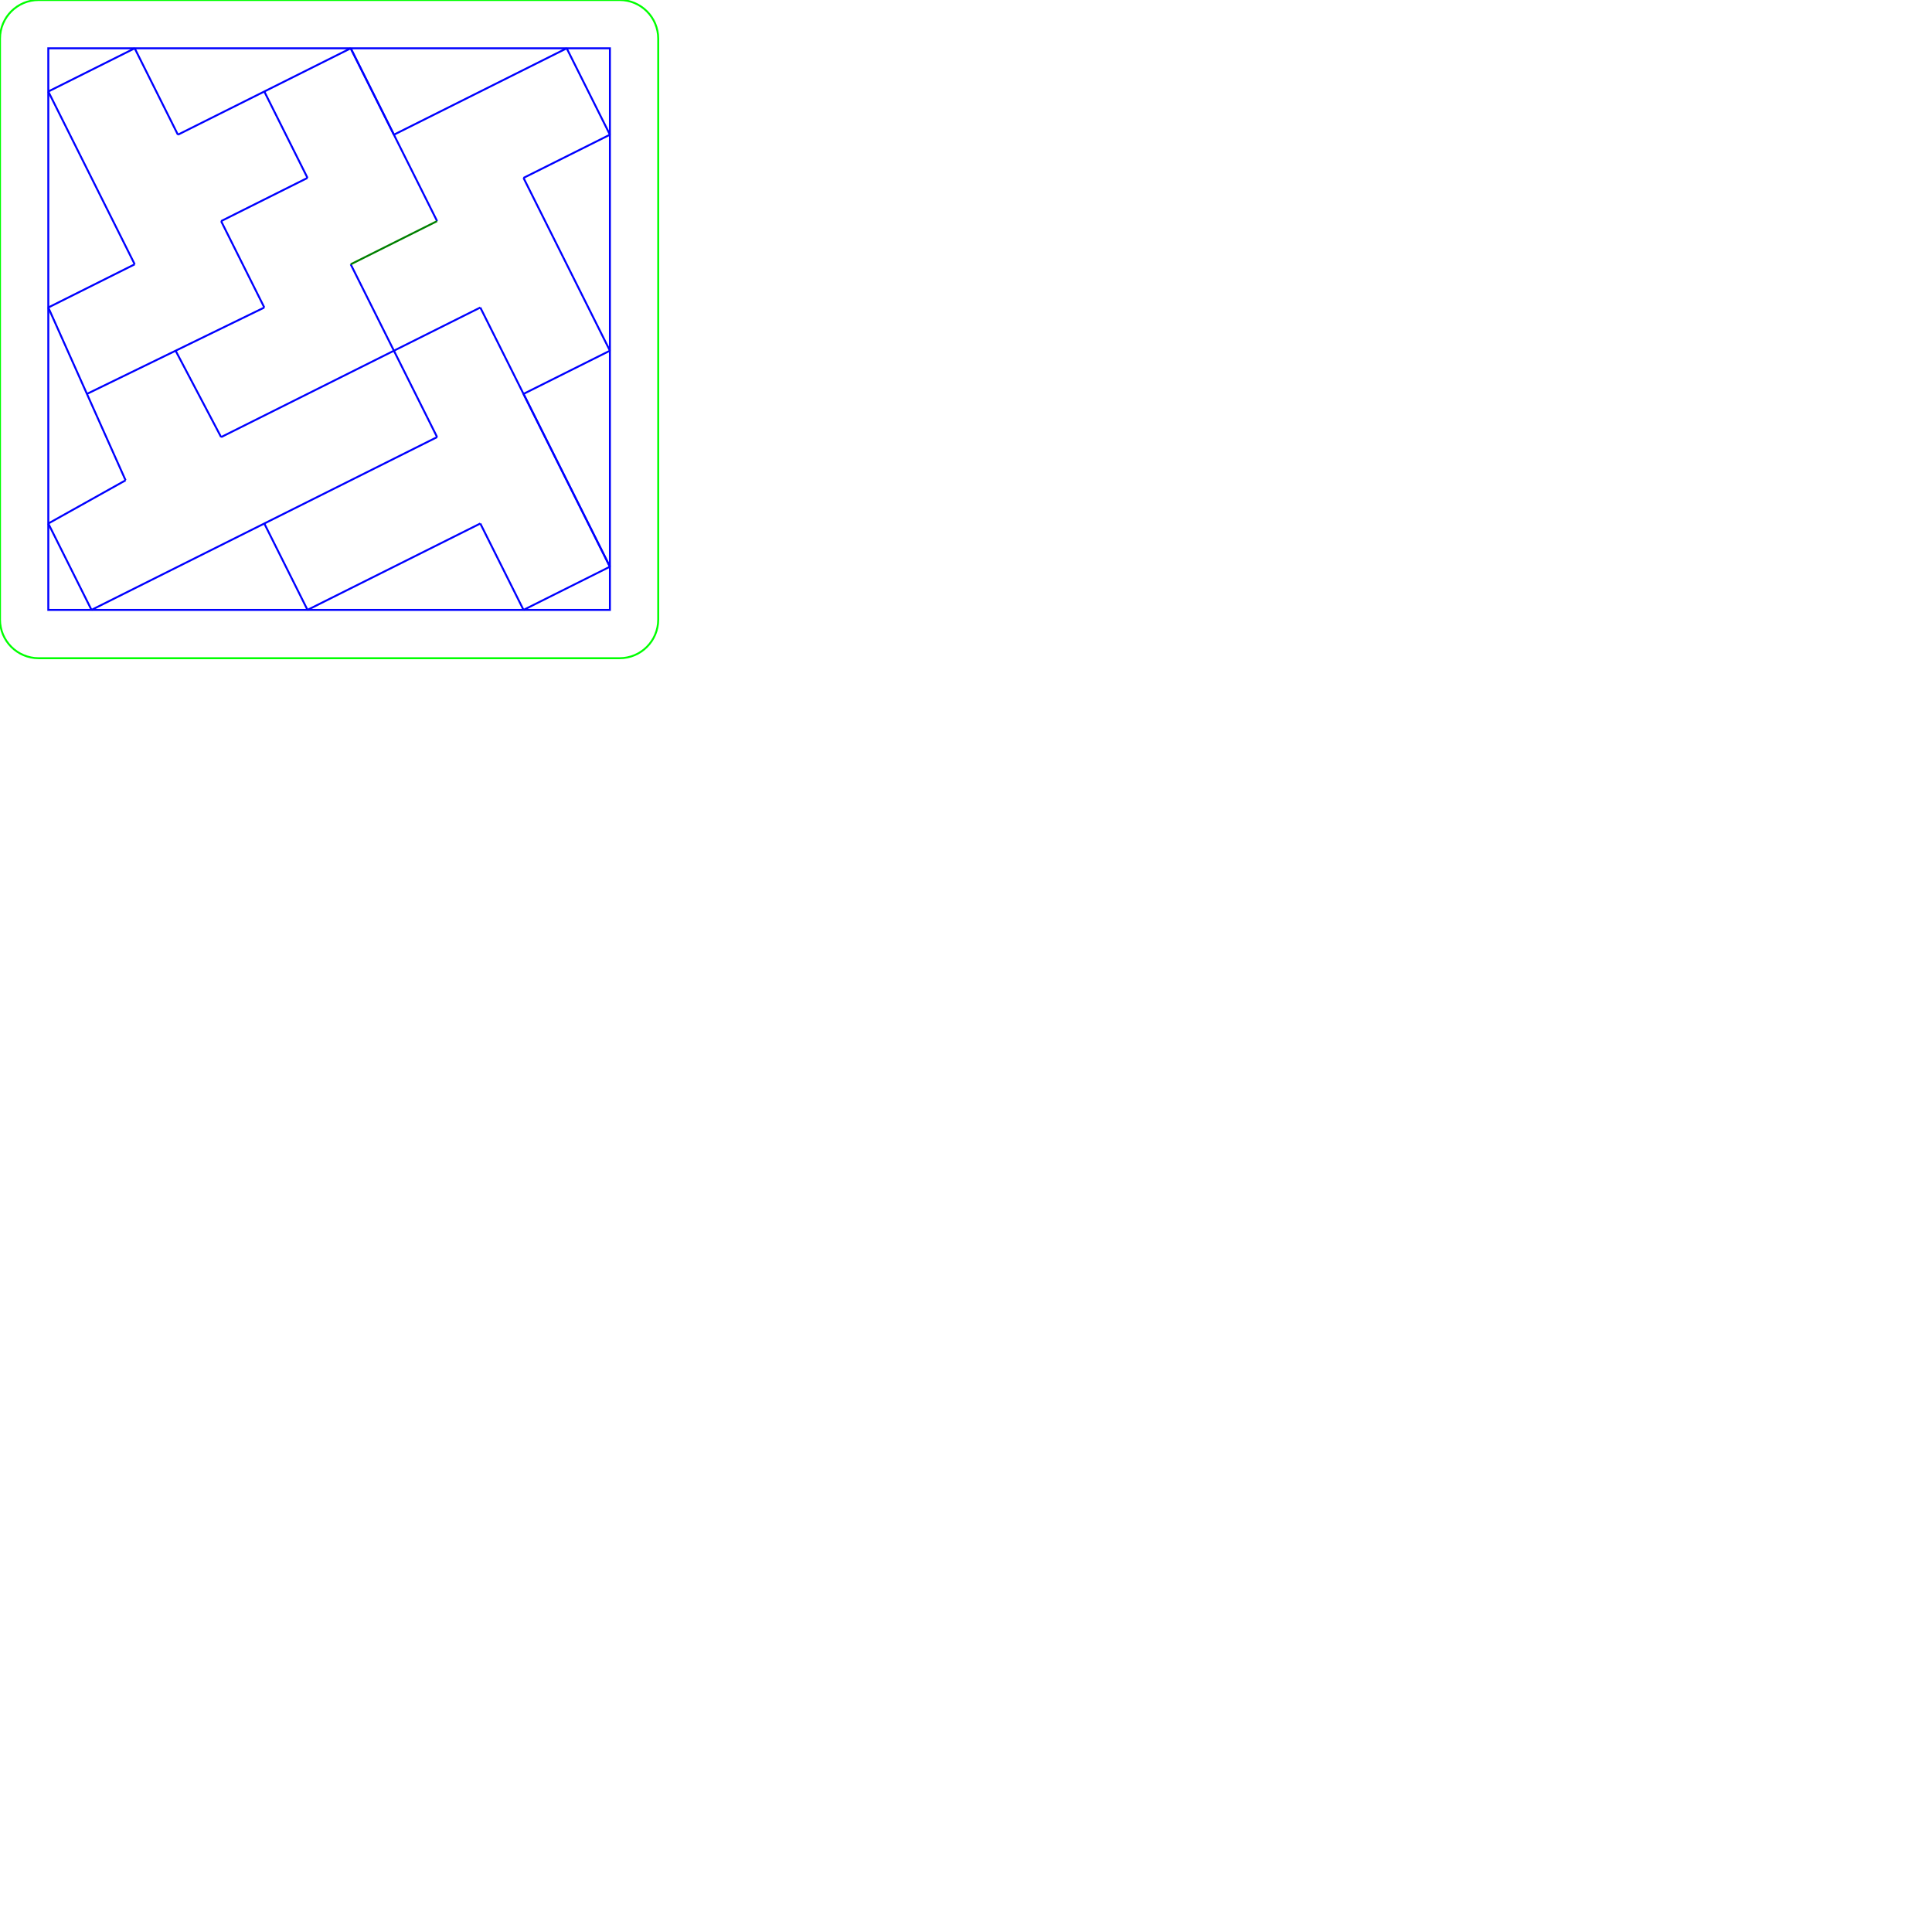
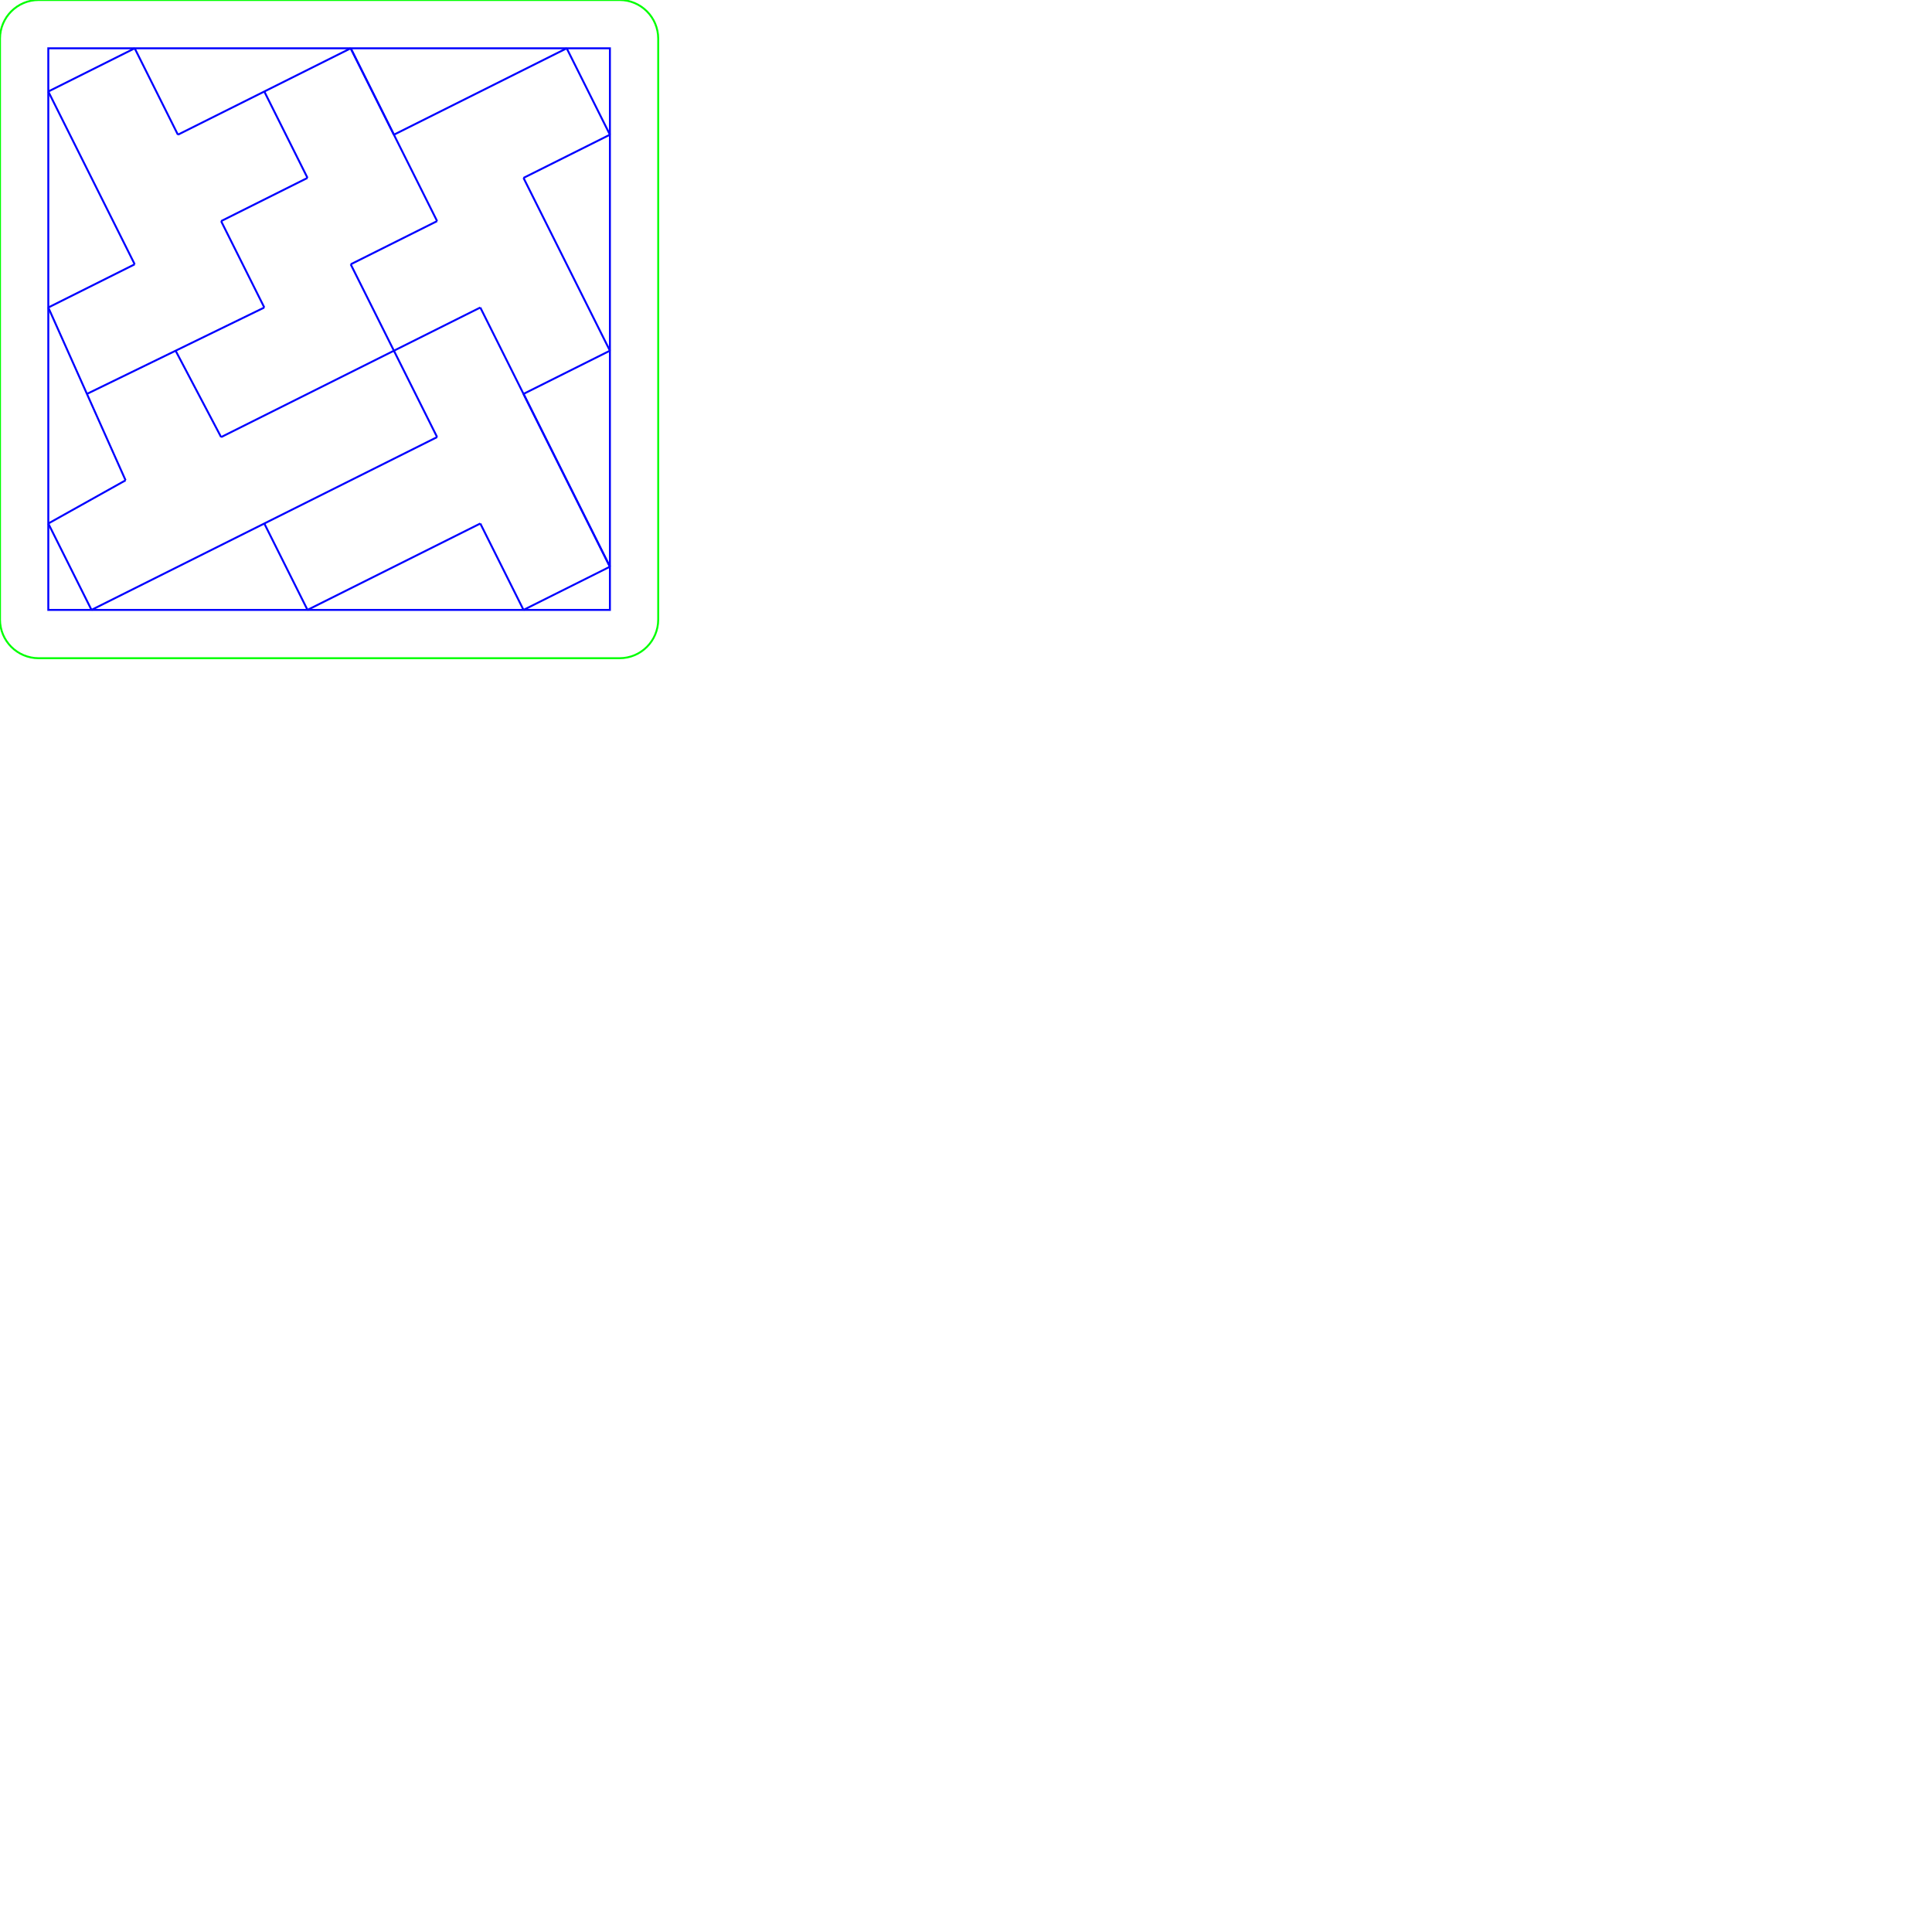
<svg xmlns="http://www.w3.org/2000/svg" viewBox="0 0 1000 1000">
  <rect x="0" y="0" width="340.689" height="340.689" rx="20" ry="20" fill="none" stroke="lime" transform="" />
  <rect x="25" y="25" width="290.689" height="290.689" rx="0" ry="0" fill="none" stroke="blue" transform="" />
  <line x1="25" y1="47.361" x2="69.721" y2="25" stroke="blue" transform="" />
  <line x1="69.721" y1="25" x2="92.082" y2="69.721" stroke="blue" transform="" />
  <line x1="92.082" y1="69.721" x2="181.525" y2="25" stroke="blue" transform="" />
  <line x1="181.525" y1="25" x2="203.885" y2="69.721" stroke="blue" transform="" />
  <line x1="181.525" y1="25" x2="226.246" y2="114.443" stroke="blue" transform="" />
  <line x1="203.885" y1="69.721" x2="293.328" y2="25" stroke="blue" transform="" />
  <line x1="293.328" y1="25" x2="315.689" y2="69.721" stroke="blue" transform="" />
  <line x1="25" y1="47.361" x2="69.721" y2="136.803" stroke="blue" transform="" />
  <line x1="69.721" y1="136.803" x2="25" y2="159.164" stroke="blue" transform="" />
  <line x1="25" y1="159.164" x2="65.0" y2="248.607" stroke="blue" transform="" />
  <line x1="65.0" y1="248.607" x2="25" y2="270.967" stroke="blue" transform="" />
  <line x1="25" y1="270.967" x2="47.361" y2="315.689" stroke="blue" transform="" />
  <line x1="47.361" y1="315.689" x2="226.246" y2="226.246" stroke="blue" transform="" />
  <line x1="226.246" y1="226.246" x2="181.525" y2="136.803" stroke="blue" transform="" />
-   <line x1="181.525" y1="136.803" x2="226.246" y2="114.443" stroke="green" transform="" />
+   <line x1="181.525" y1="136.803" x2="226.246" y2="114.443" stroke="blue" transform="" />
  <line x1="136.803" y1="270.967" x2="159.164" y2="315.689" stroke="blue" transform="" />
  <line x1="159.164" y1="315.689" x2="248.607" y2="270.967" stroke="blue" transform="" />
  <line x1="248.607" y1="270.967" x2="270.967" y2="315.689" stroke="blue" transform="" />
  <line x1="270.967" y1="315.689" x2="315.689" y2="293.328" stroke="blue" transform="" />
  <line x1="315.689" y1="293.328" x2="270.967" y2="203.885" stroke="blue" transform="" />
  <line x1="315.689" y1="293.328" x2="248.607" y2="159.164" stroke="blue" transform="" />
  <line x1="270.967" y1="92.082" x2="315.689" y2="69.721" stroke="blue" transform="" />
  <line x1="270.967" y1="203.885" x2="315.689" y2="181.525" stroke="blue" transform="" />
  <line x1="315.689" y1="181.525" x2="270.967" y2="92.082" stroke="blue" transform="" />
  <line x1="136.803" y1="47.361" x2="159.164" y2="92.082" stroke="blue" transform="" />
  <line x1="159.164" y1="92.082" x2="114.443" y2="114.443" stroke="blue" transform="" />
  <line x1="114.443" y1="114.443" x2="136.803" y2="159.164" stroke="blue" transform="" />
  <line x1="136.803" y1="159.164" x2="45.0" y2="203.885" stroke="blue" transform="" />
  <line x1="90.902" y1="181.525" x2="114.443" y2="226.246" stroke="blue" transform="" />
  <line x1="114.443" y1="226.246" x2="248.607" y2="159.164" stroke="blue" transform="" />
</svg>
